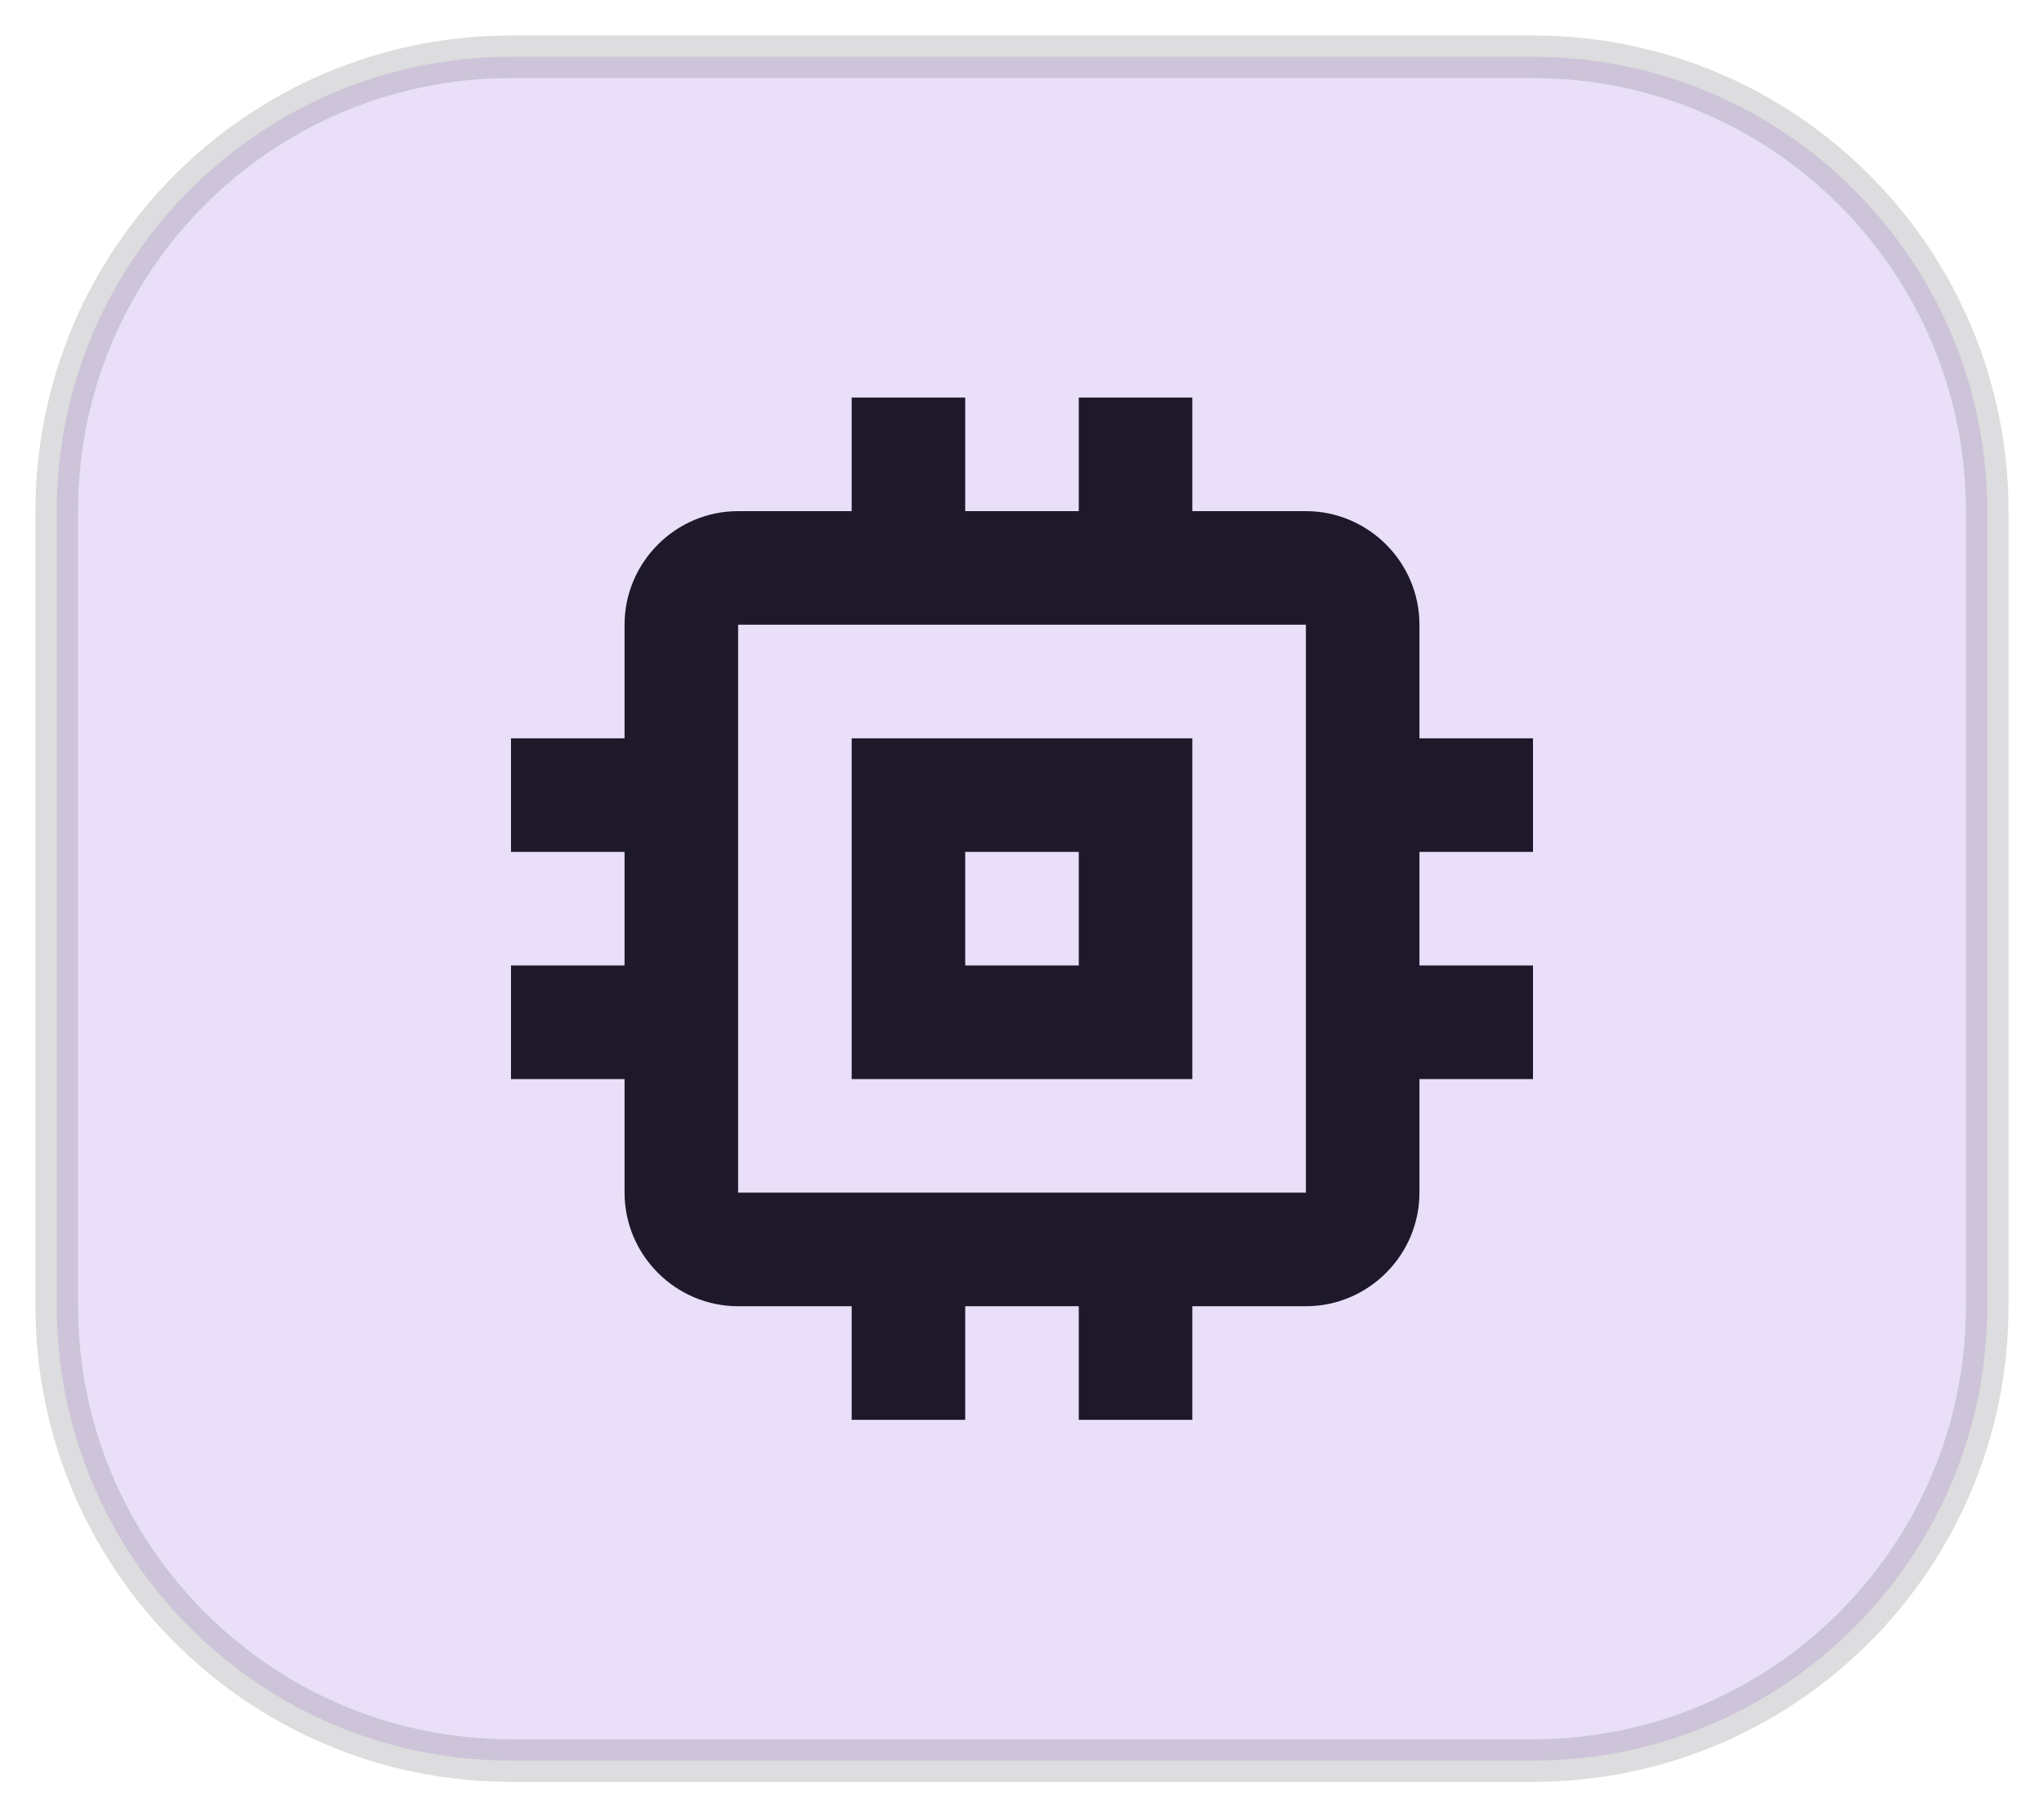
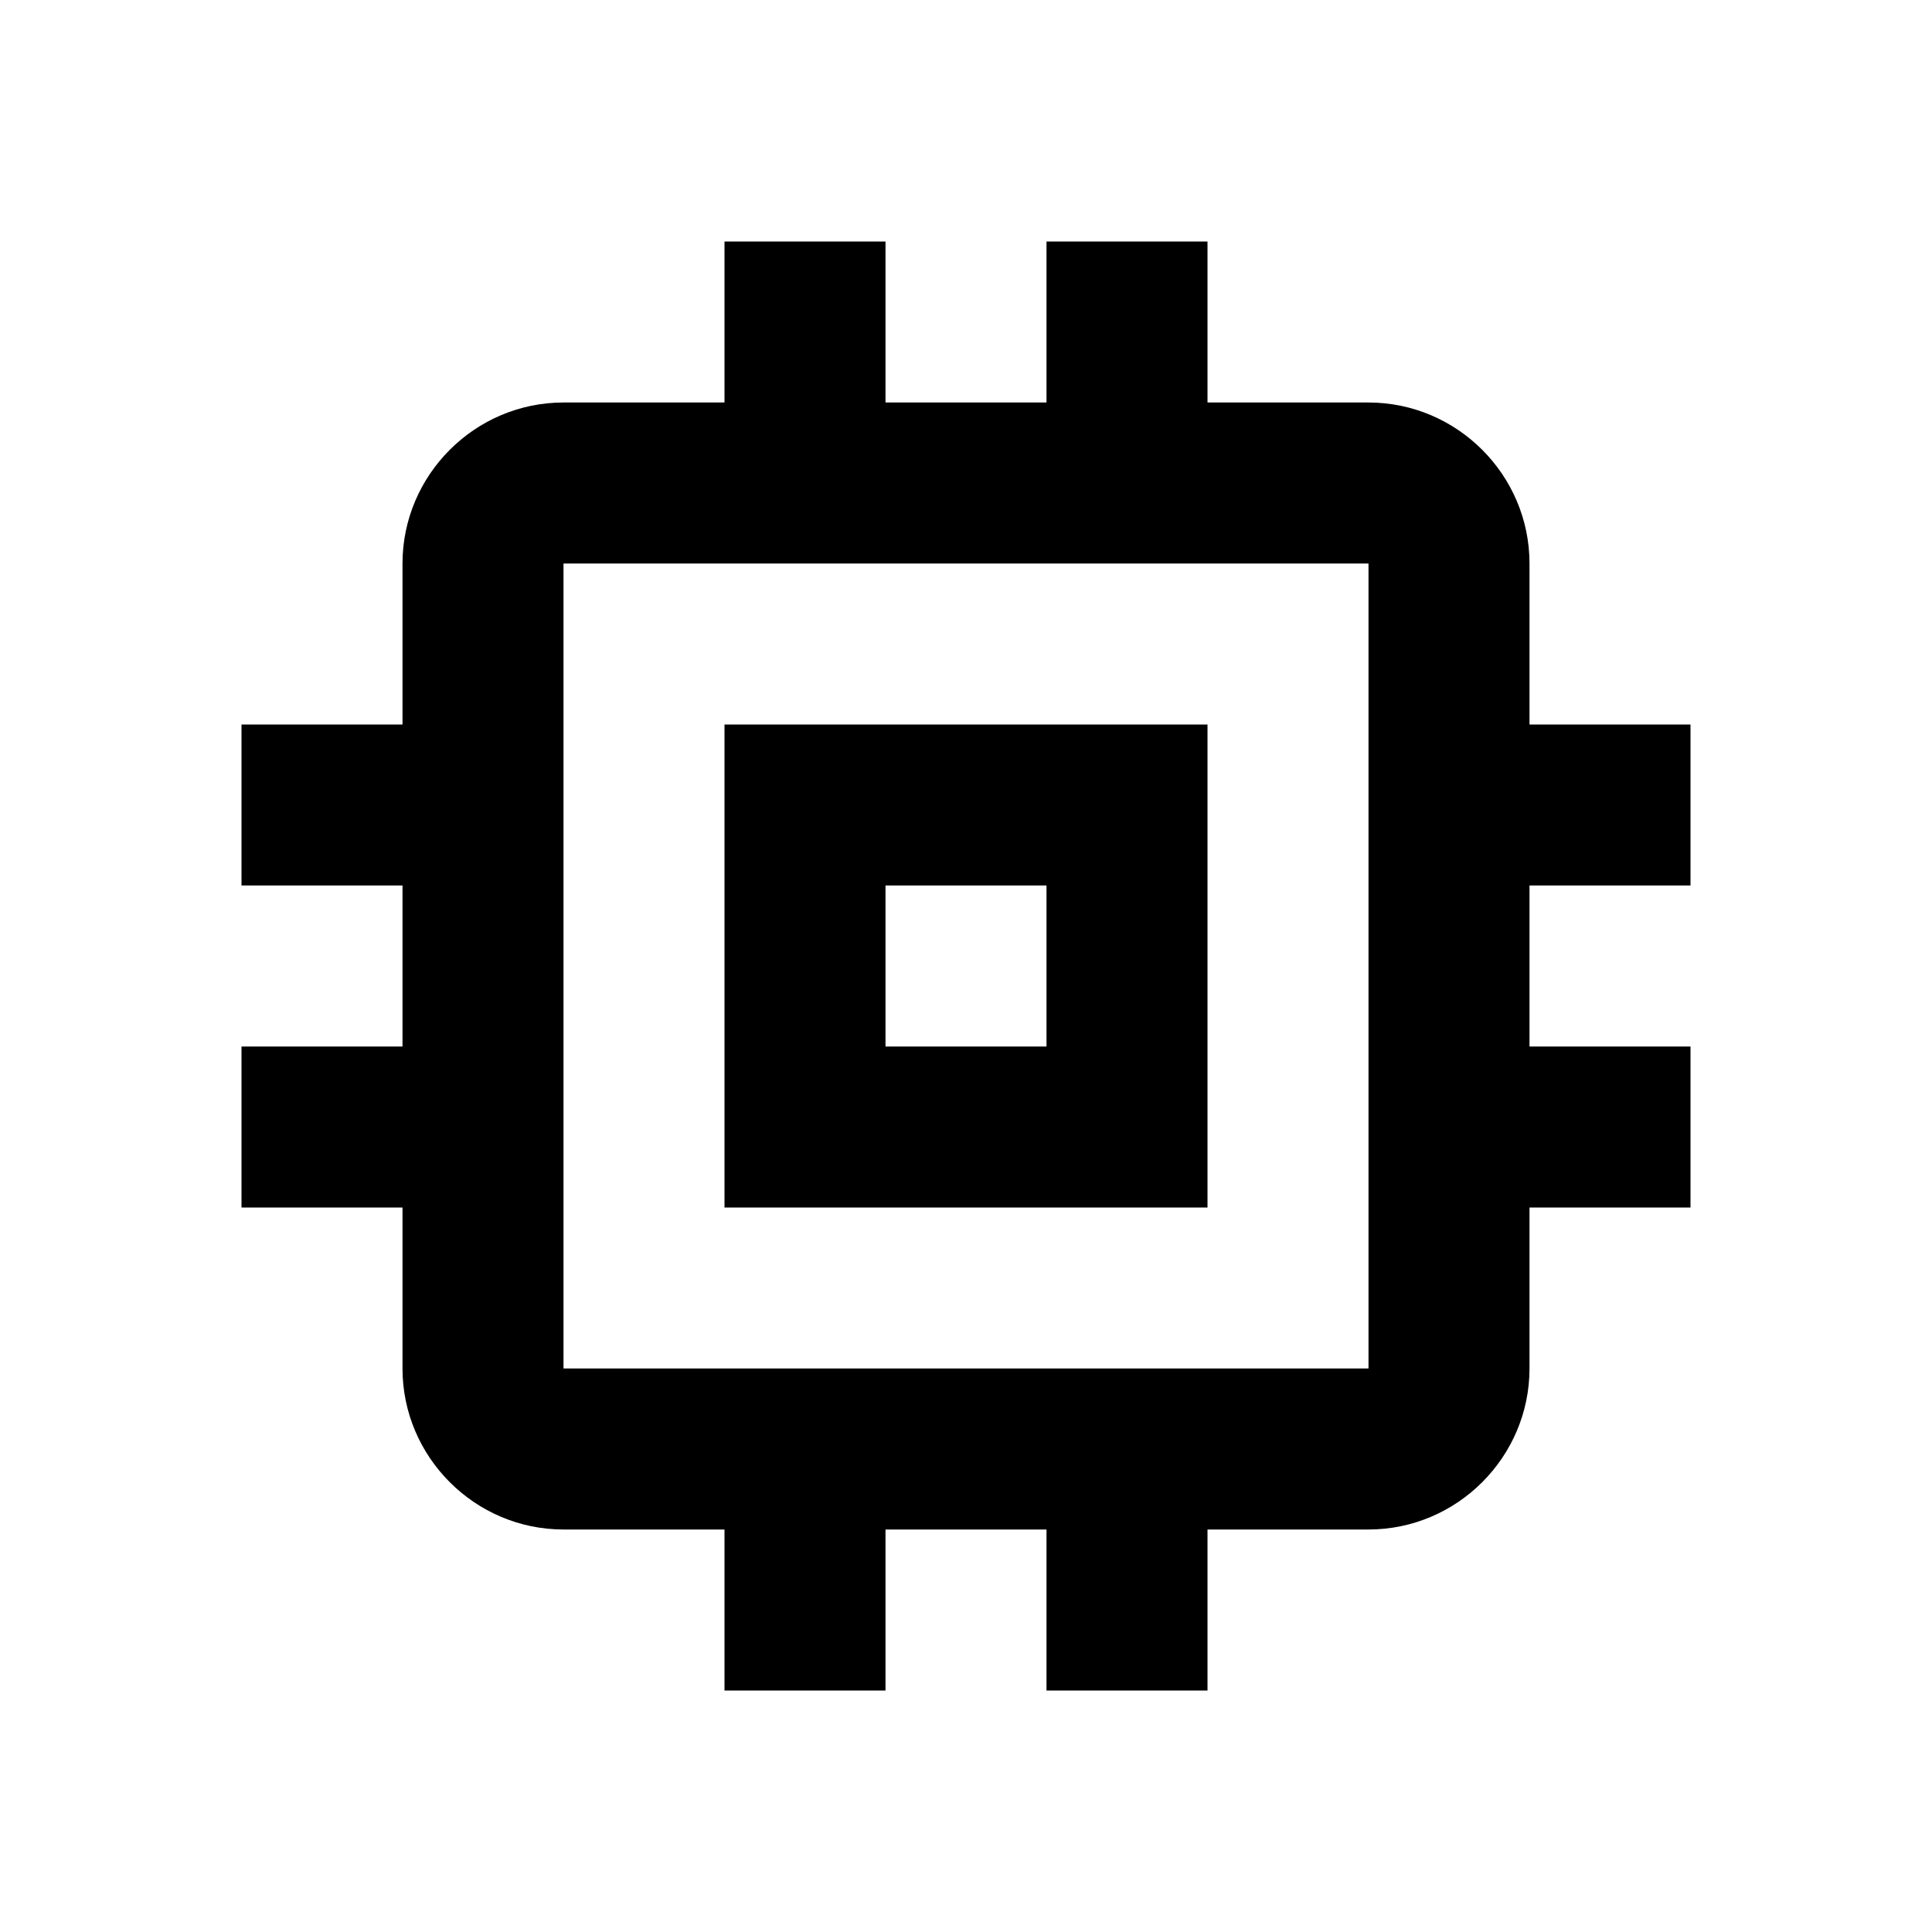
- <svg xmlns="http://www.w3.org/2000/svg" width="36" height="32" viewBox="0 0 36 32">
-   <rect x="1" y="1" width="34" height="30" rx="8" ry="8" fill="#E8DEF8" fill-opacity="0.95" stroke="#79747E" stroke-opacity="0.25" stroke-width="0.75" />
-   <g transform="translate(6, 4)">
-     <path fill="#1D192B" d="M15 9H9v6h6V9zm-2 4h-2v-2h2v2zm8-2V9h-2V7c0-1.1-.9-2-2-2h-2V3h-2v2h-2V3H9v2H7c-1.1 0-2 .9-2 2v2H3v2h2v2H3v2h2v2c0 1.1.9 2 2 2h2v2h2v-2h2v2h2v-2h2c1.1 0 2-.9 2-2v-2h2v-2h-2v-2h2zm-4 6H7V7h10v10z" />
-   </g>
+ <svg xmlns="http://www.w3.org/2000/svg" width="24" height="24" viewBox="0 0 24 24">
+   <path fill="#000000" d="M15 9H9v6h6V9zm-2 4h-2v-2h2v2zm8-2V9h-2V7c0-1.1-.9-2-2-2h-2V3h-2v2h-2V3H9v2H7c-1.1 0-2 .9-2 2v2H3v2h2v2H3v2h2v2c0 1.1.9 2 2 2h2v2h2v-2h2v2h2v-2h2c1.1 0 2-.9 2-2v-2h2v-2h-2v-2h2zm-4 6H7V7h10v10z" />
</svg>
